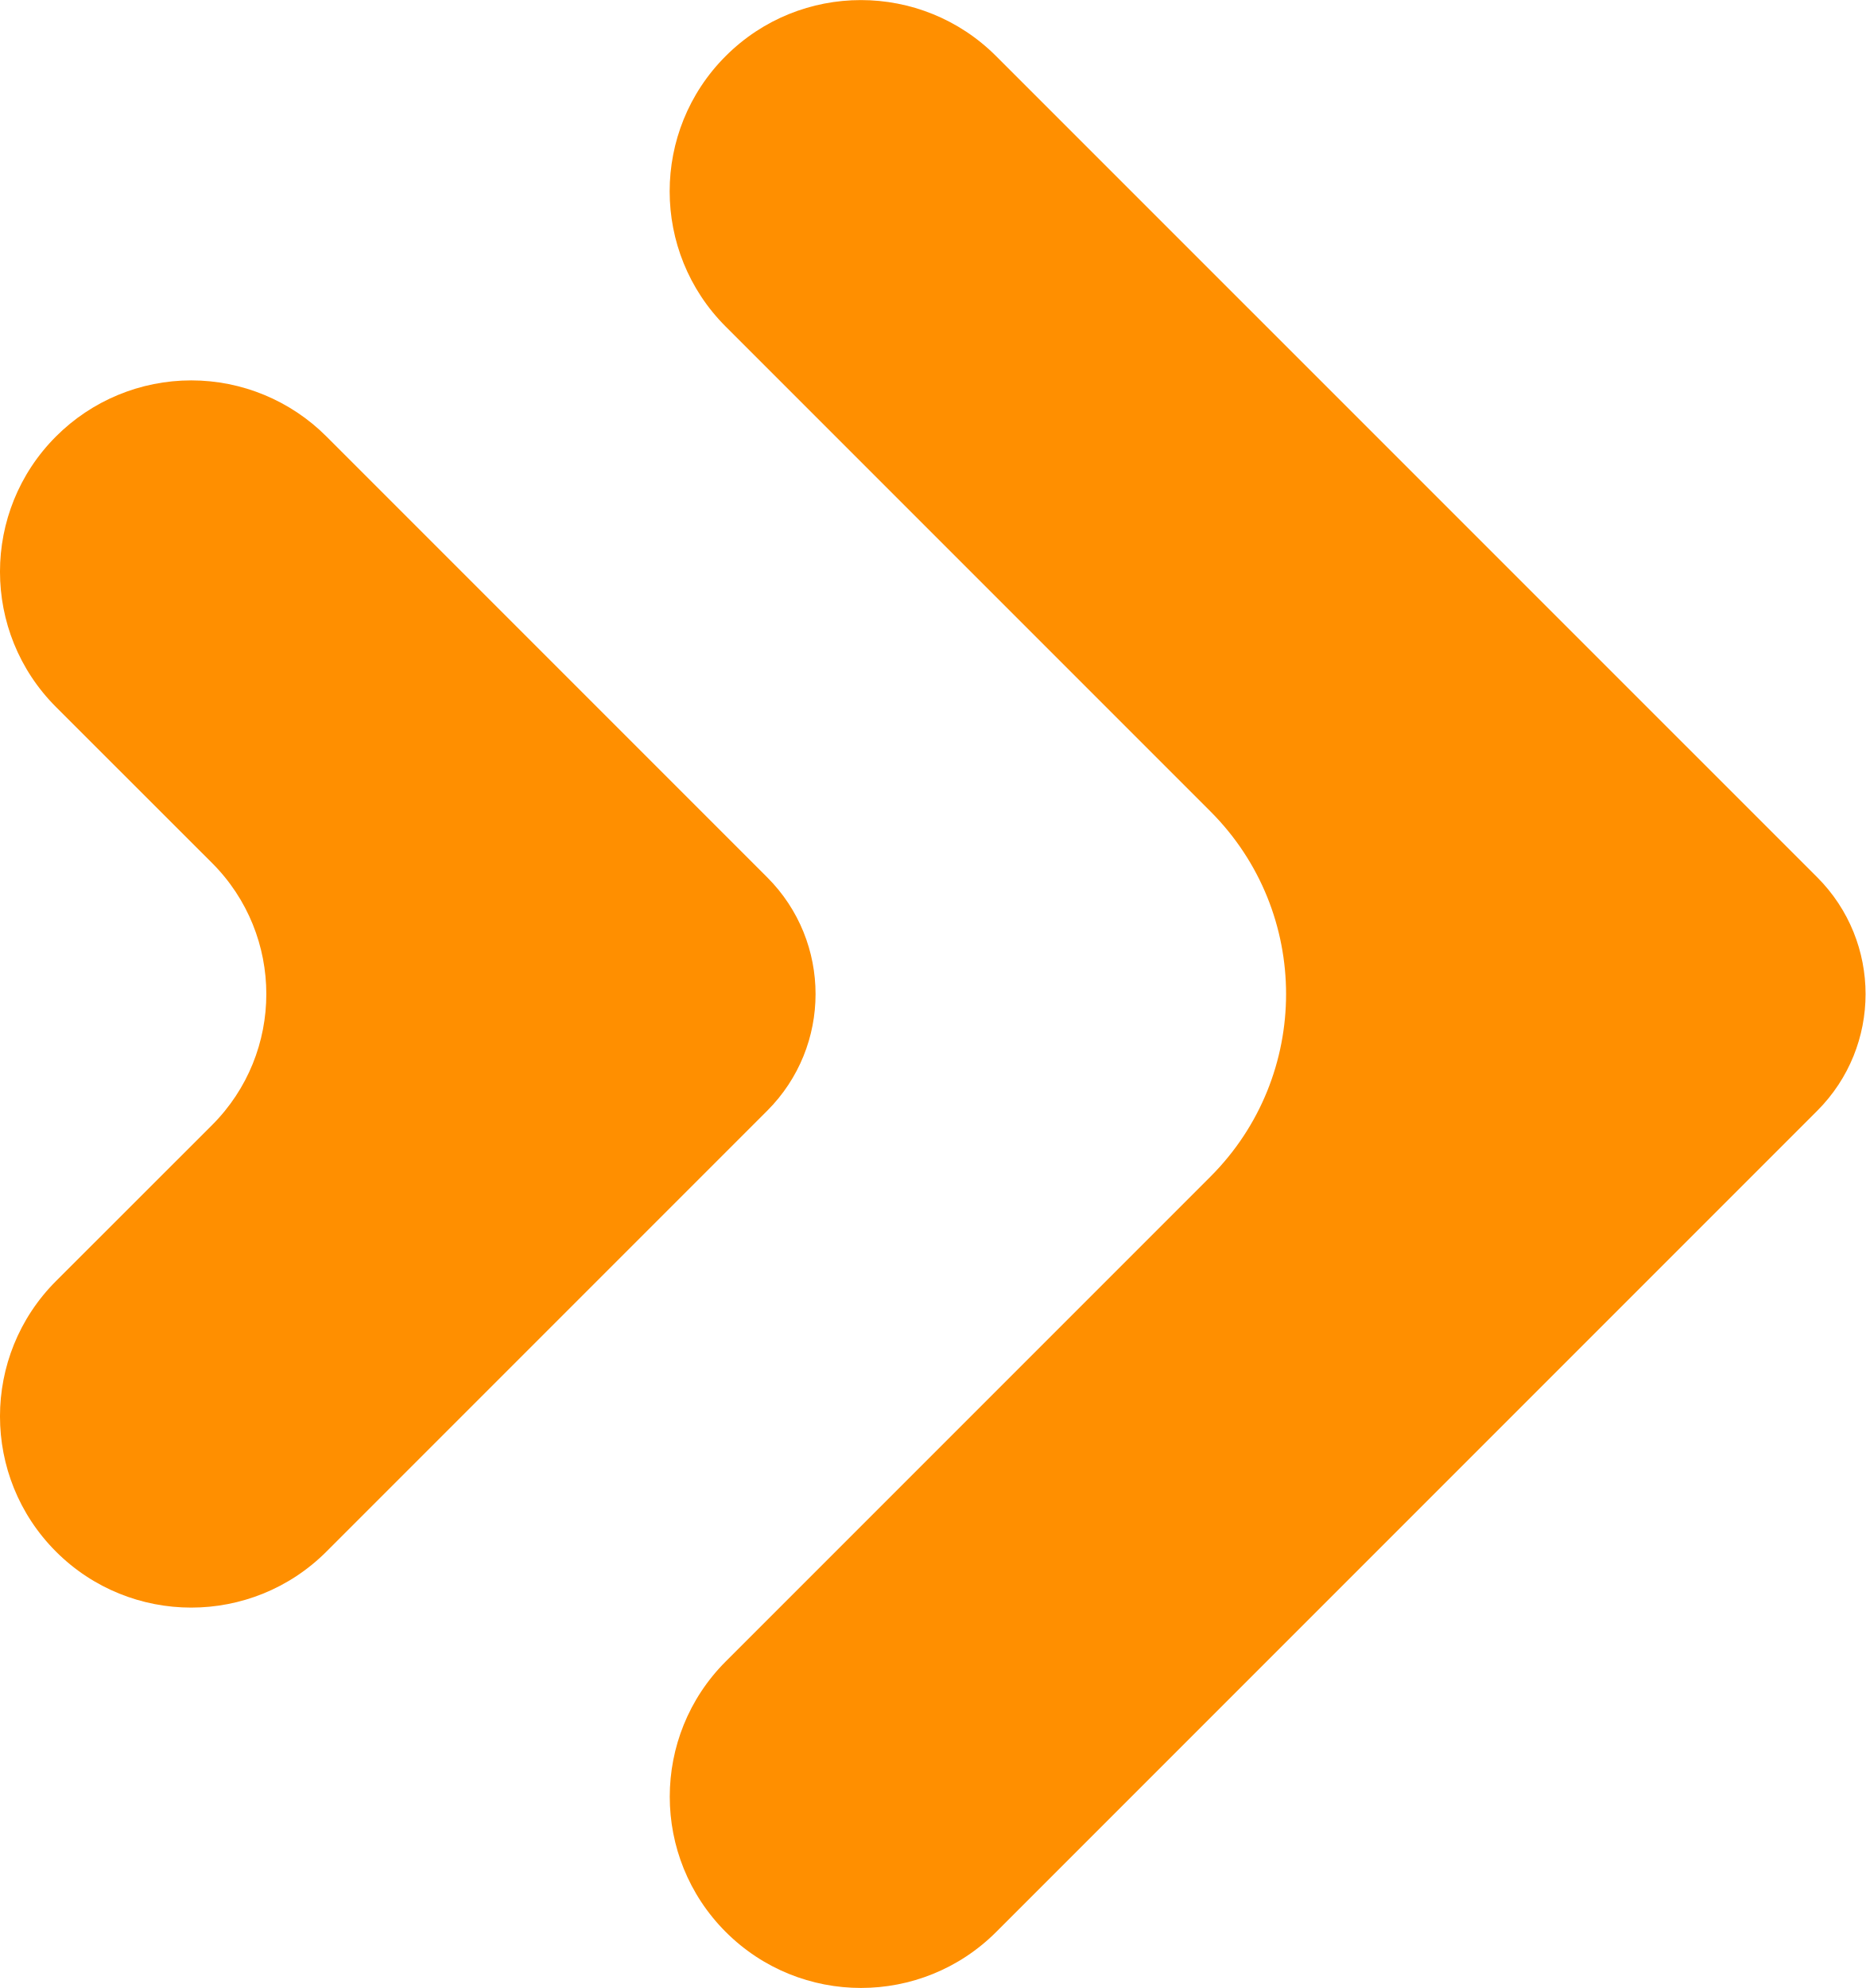
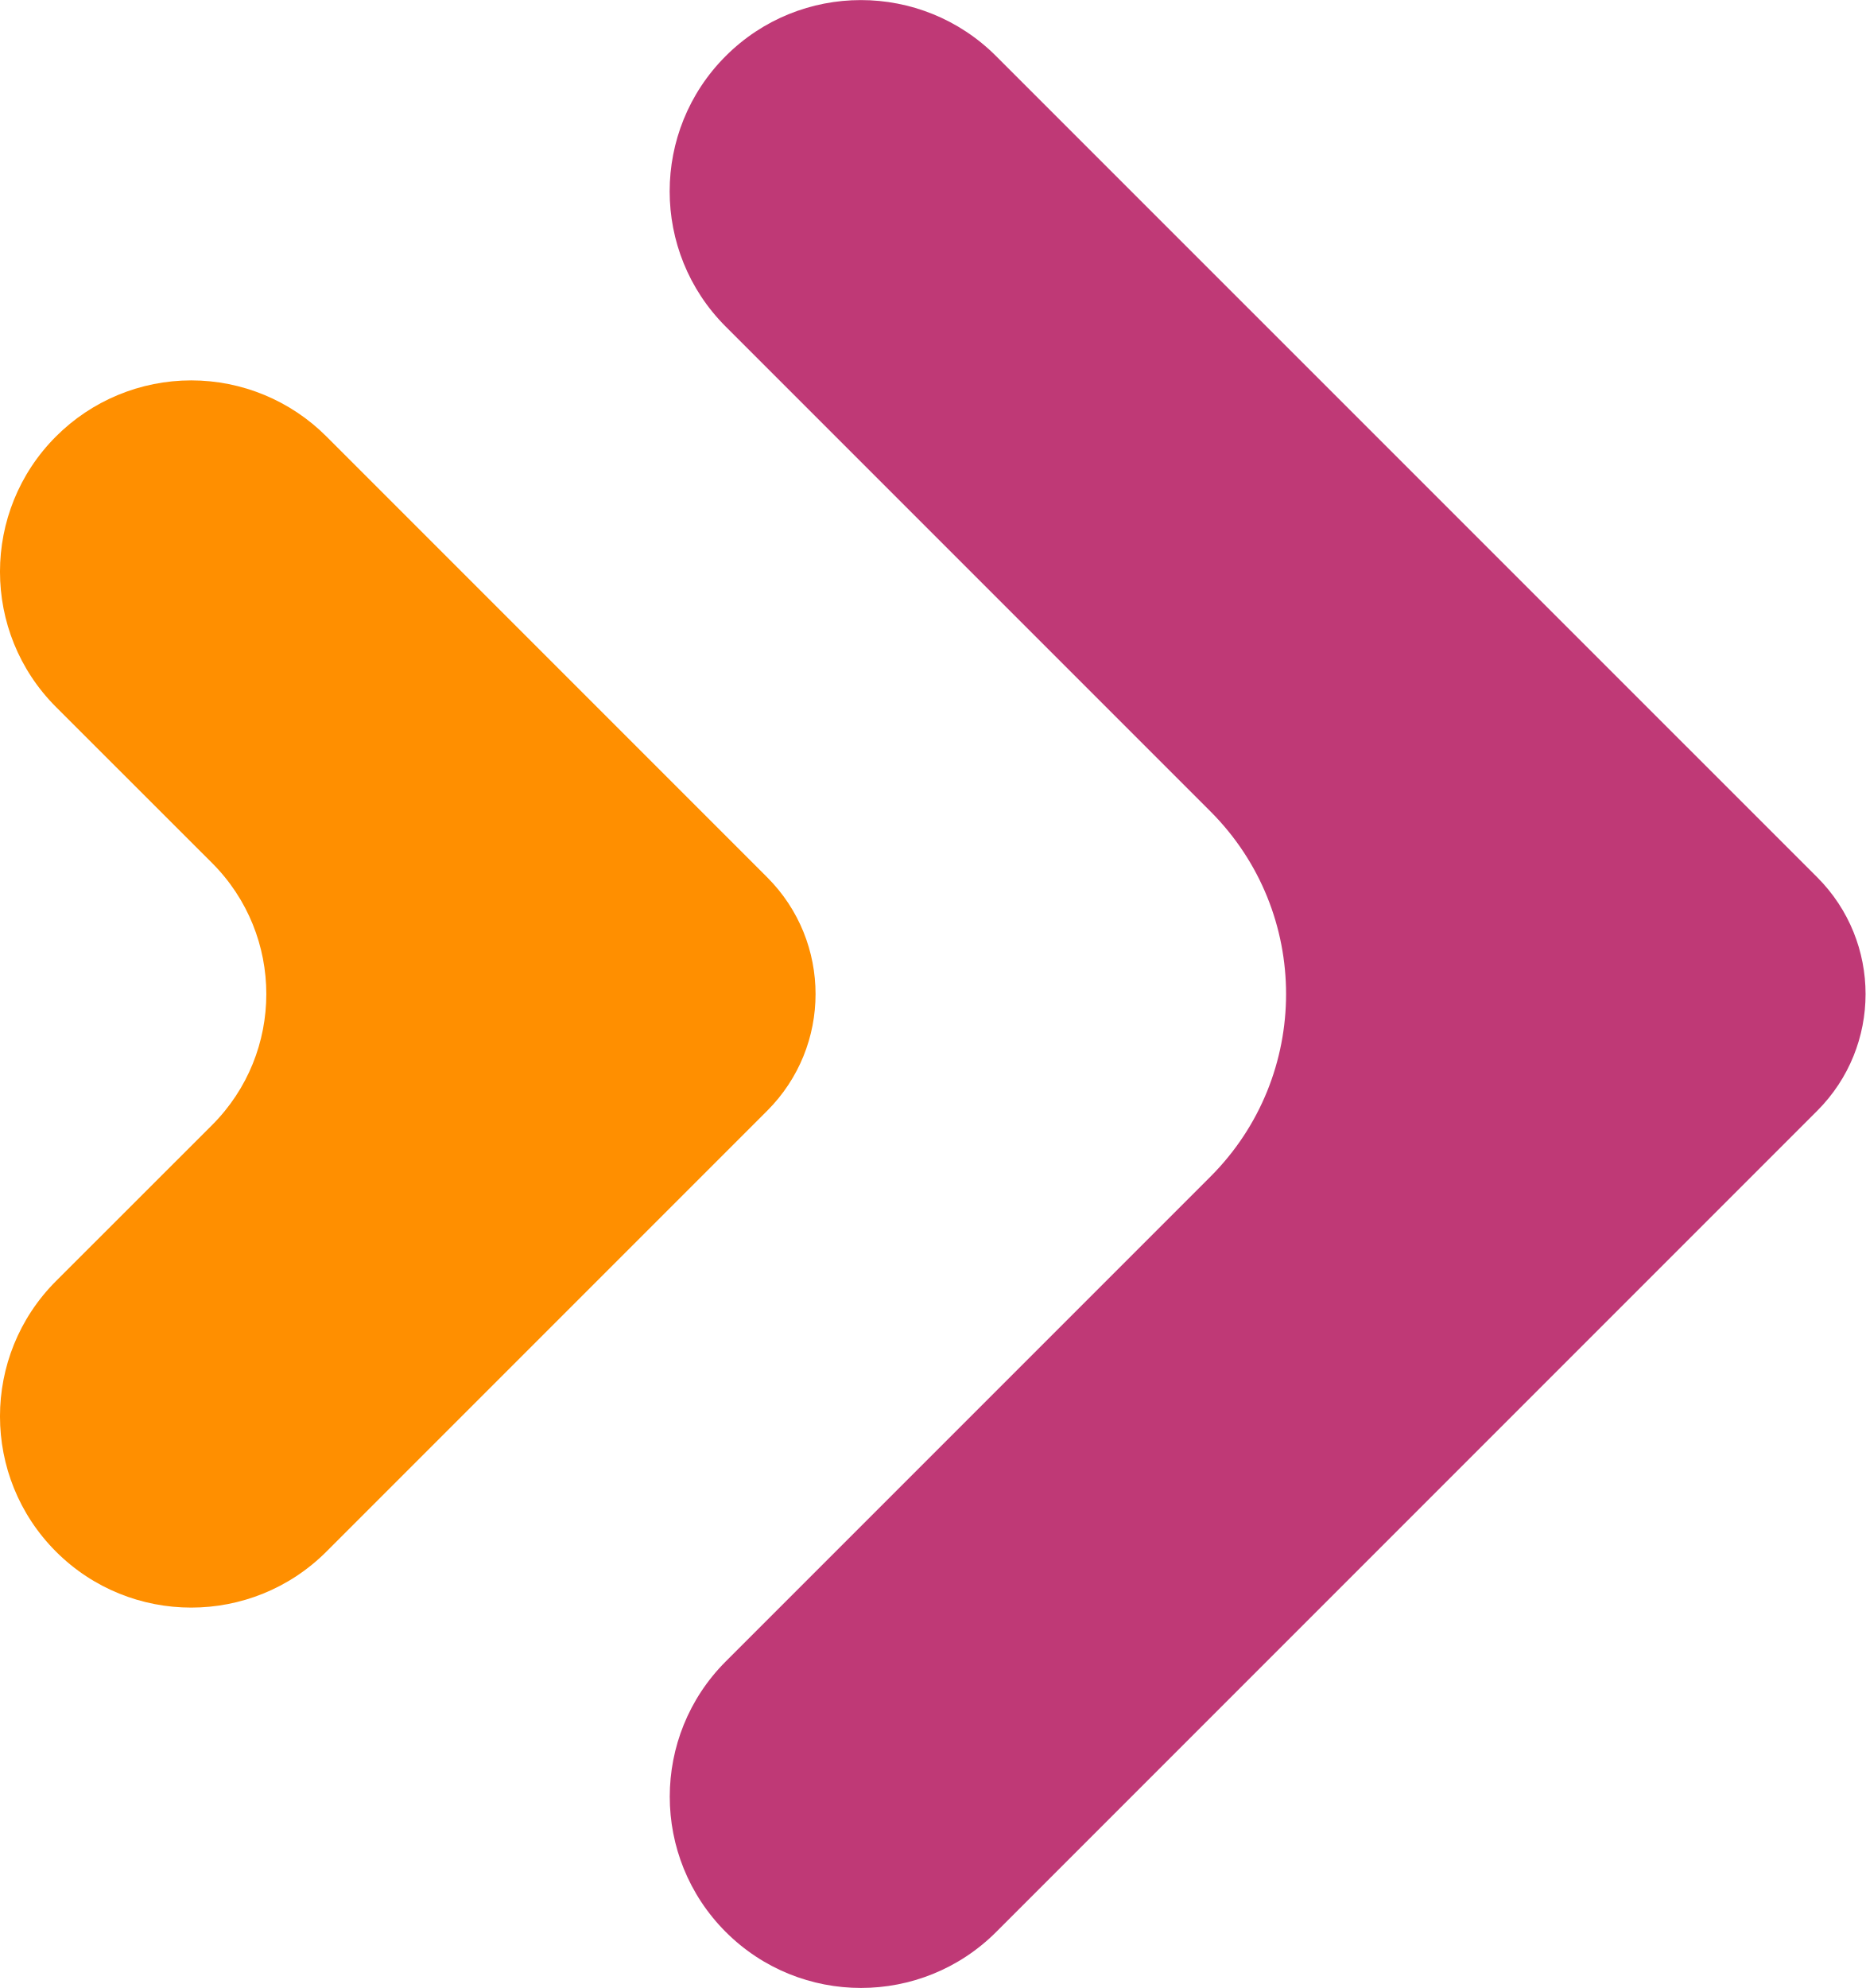
<svg xmlns="http://www.w3.org/2000/svg" width="18.432" height="19.637" viewBox="0 0 18.432 19.637">
  <g id="Grupo_12033" data-name="Grupo 12033" transform="translate(-243.114 -10762.645)">
    <g id="Grupo_11307" data-name="Grupo 11307" transform="translate(-162.922 10369.755)">
      <g id="Grupo_11305" data-name="Grupo 11305" transform="translate(412.653 392.89)">
-         <path id="Trazado_10732" data-name="Trazado 10732" d="M419.032,411.973h0a1.89,1.89,0,0,1,0-2.672l4.789-4.789a2.551,2.551,0,0,0,0-3.607l-4.79-4.79a1.889,1.889,0,0,1,0-2.671h0a1.889,1.889,0,0,1,2.672,0l8.113,8.112a1.631,1.631,0,0,1,0,2.305l-8.112,8.112A1.89,1.89,0,0,1,419.032,411.973Z" transform="translate(-418.479 -392.89)" fill="#ff8f00" />
+         <path id="Trazado_10732" data-name="Trazado 10732" d="M419.032,411.973h0a1.89,1.89,0,0,1,0-2.672l4.789-4.789a2.551,2.551,0,0,0,0-3.607l-4.79-4.79a1.889,1.889,0,0,1,0-2.671h0a1.889,1.889,0,0,1,2.672,0l8.113,8.112a1.631,1.631,0,0,1,0,2.305l-8.112,8.112A1.89,1.89,0,0,1,419.032,411.973Z" transform="translate(-418.479 -392.89)" fill="#BF3976" />
      </g>
      <g id="Grupo_11306" data-name="Grupo 11306" transform="translate(406.036 396.647)">
        <path id="Trazado_10733" data-name="Trazado 10733" d="M406.589,411.523h0a1.89,1.89,0,0,1,0-2.672l1.542-1.541a1.831,1.831,0,0,0,0-2.589l-1.542-1.541a1.89,1.89,0,0,1,0-2.672h0a1.888,1.888,0,0,1,2.672,0l4.355,4.355a1.63,1.63,0,0,1,0,2.305l-4.355,4.355A1.89,1.89,0,0,1,406.589,411.523Z" transform="translate(-406.036 -399.954)" fill="#ff8f00" />
      </g>
    </g>
  </g>
</svg>
